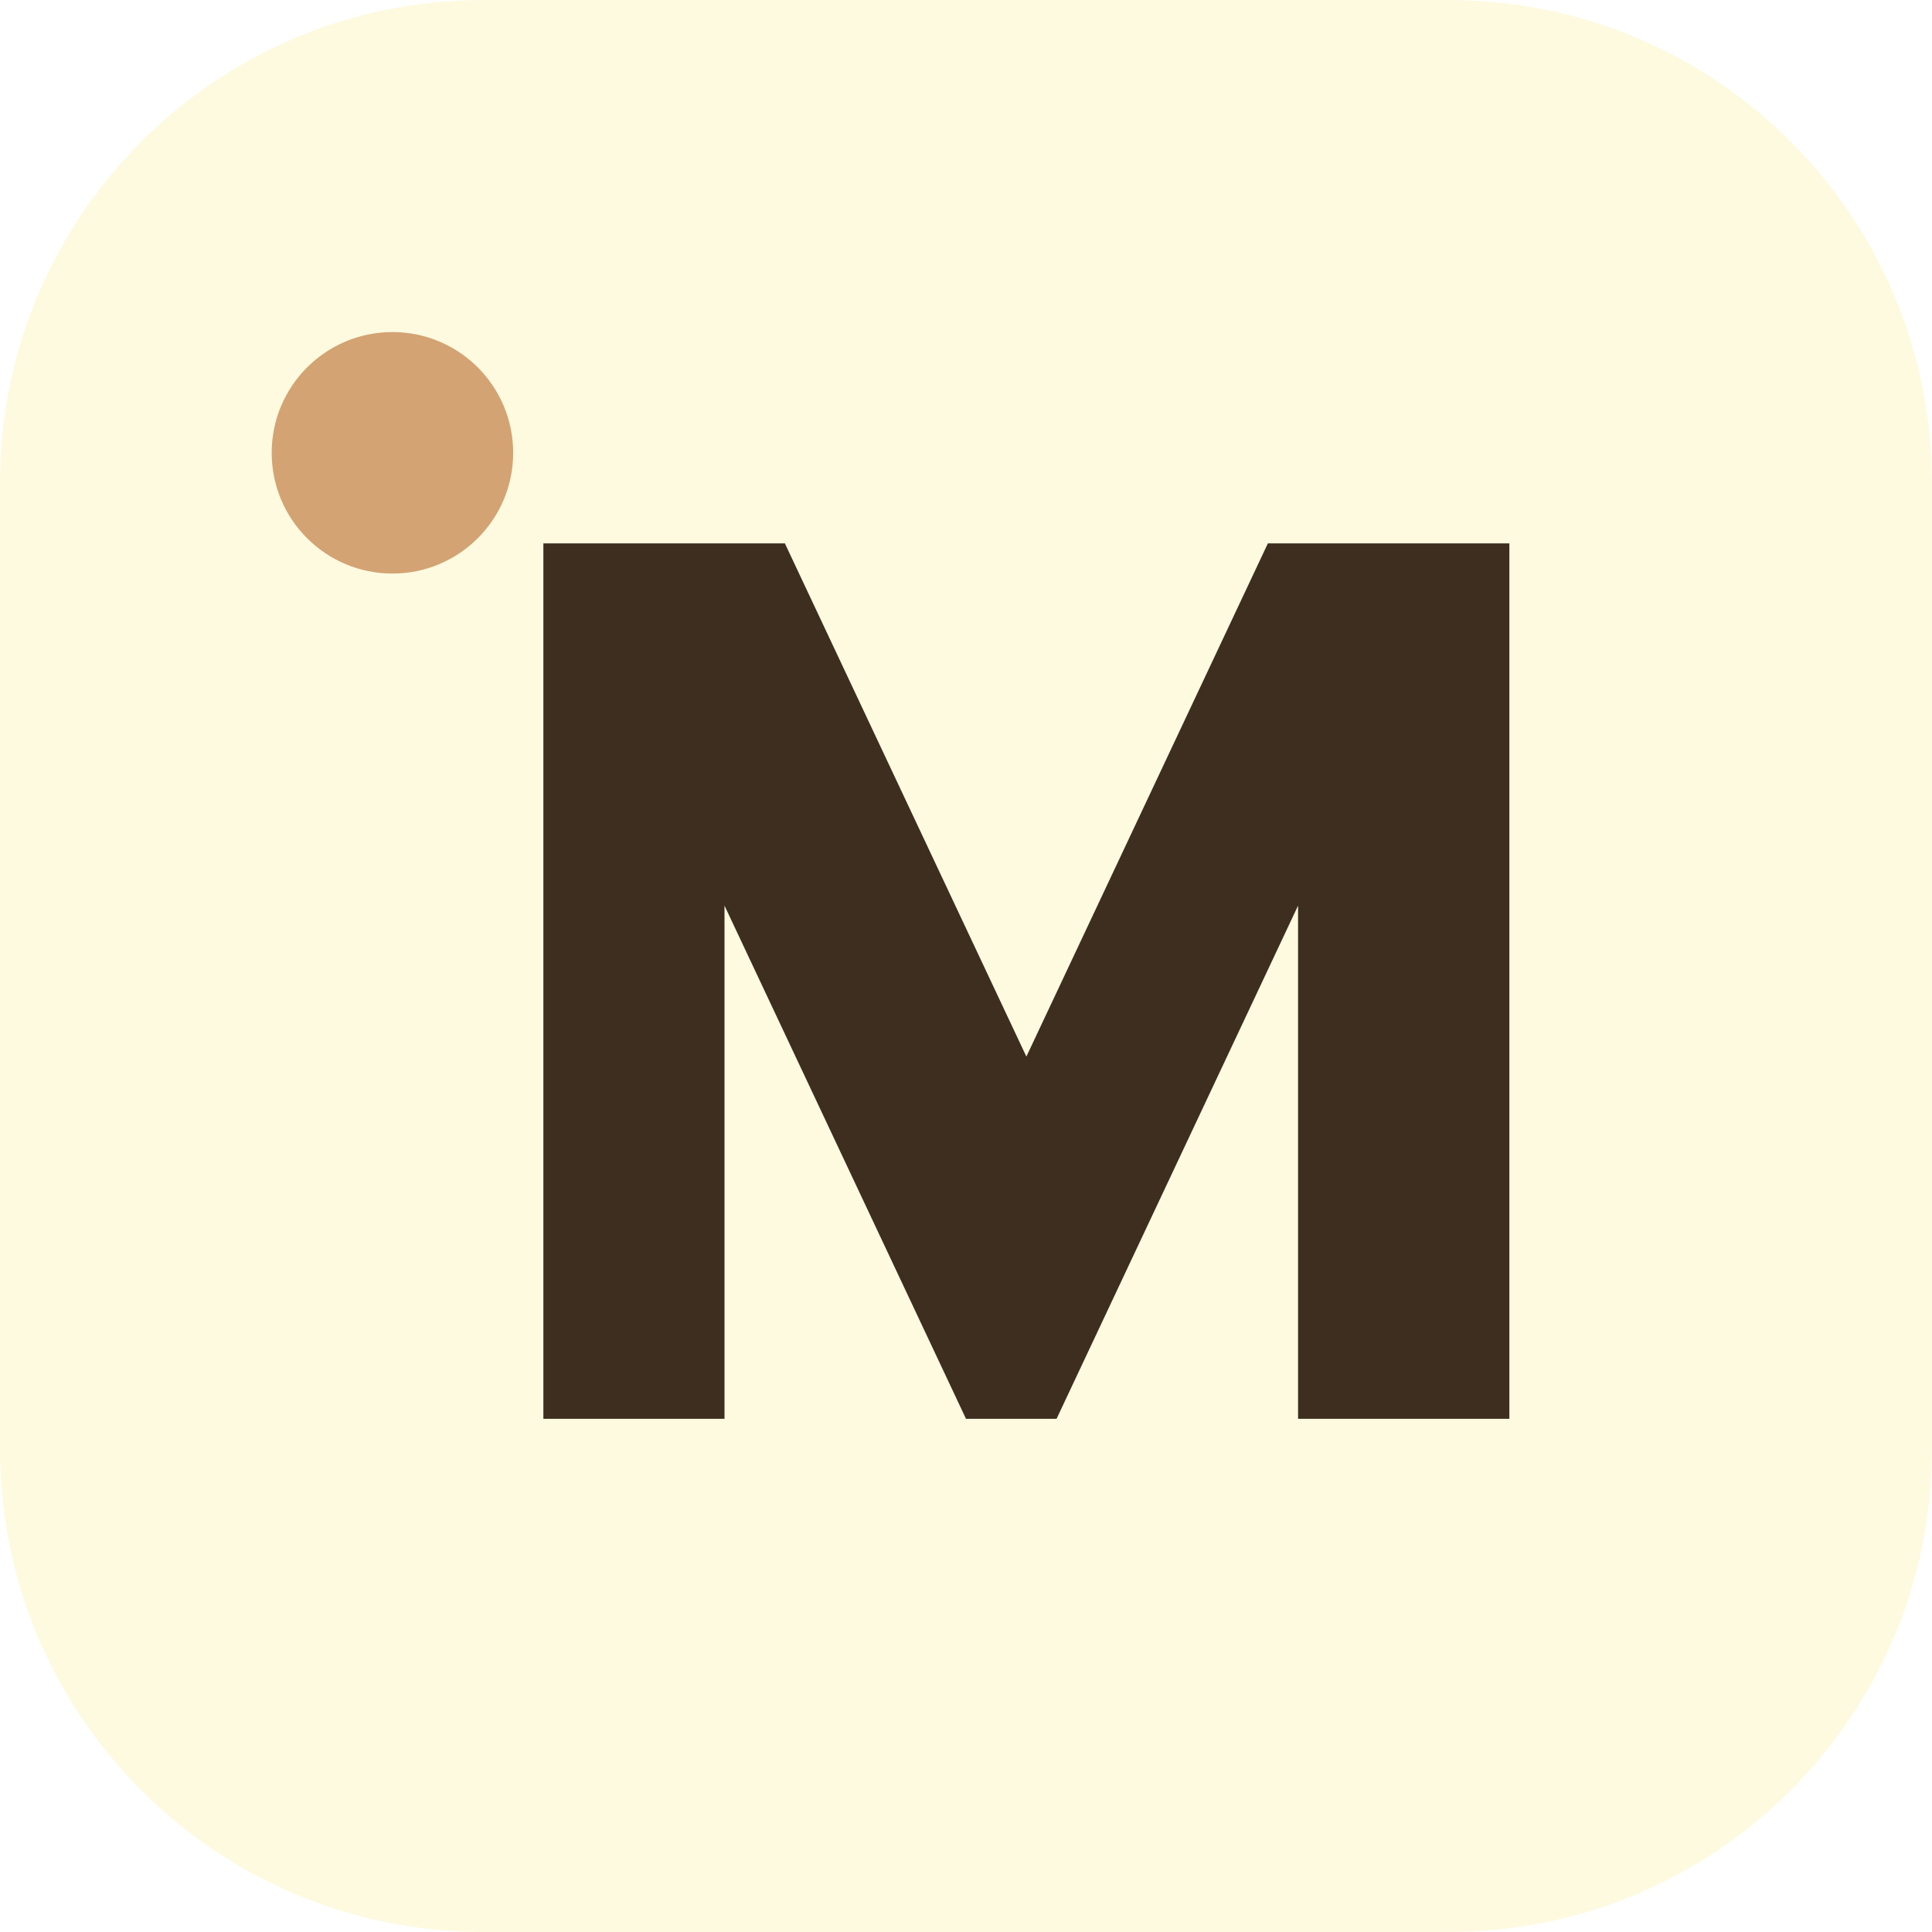
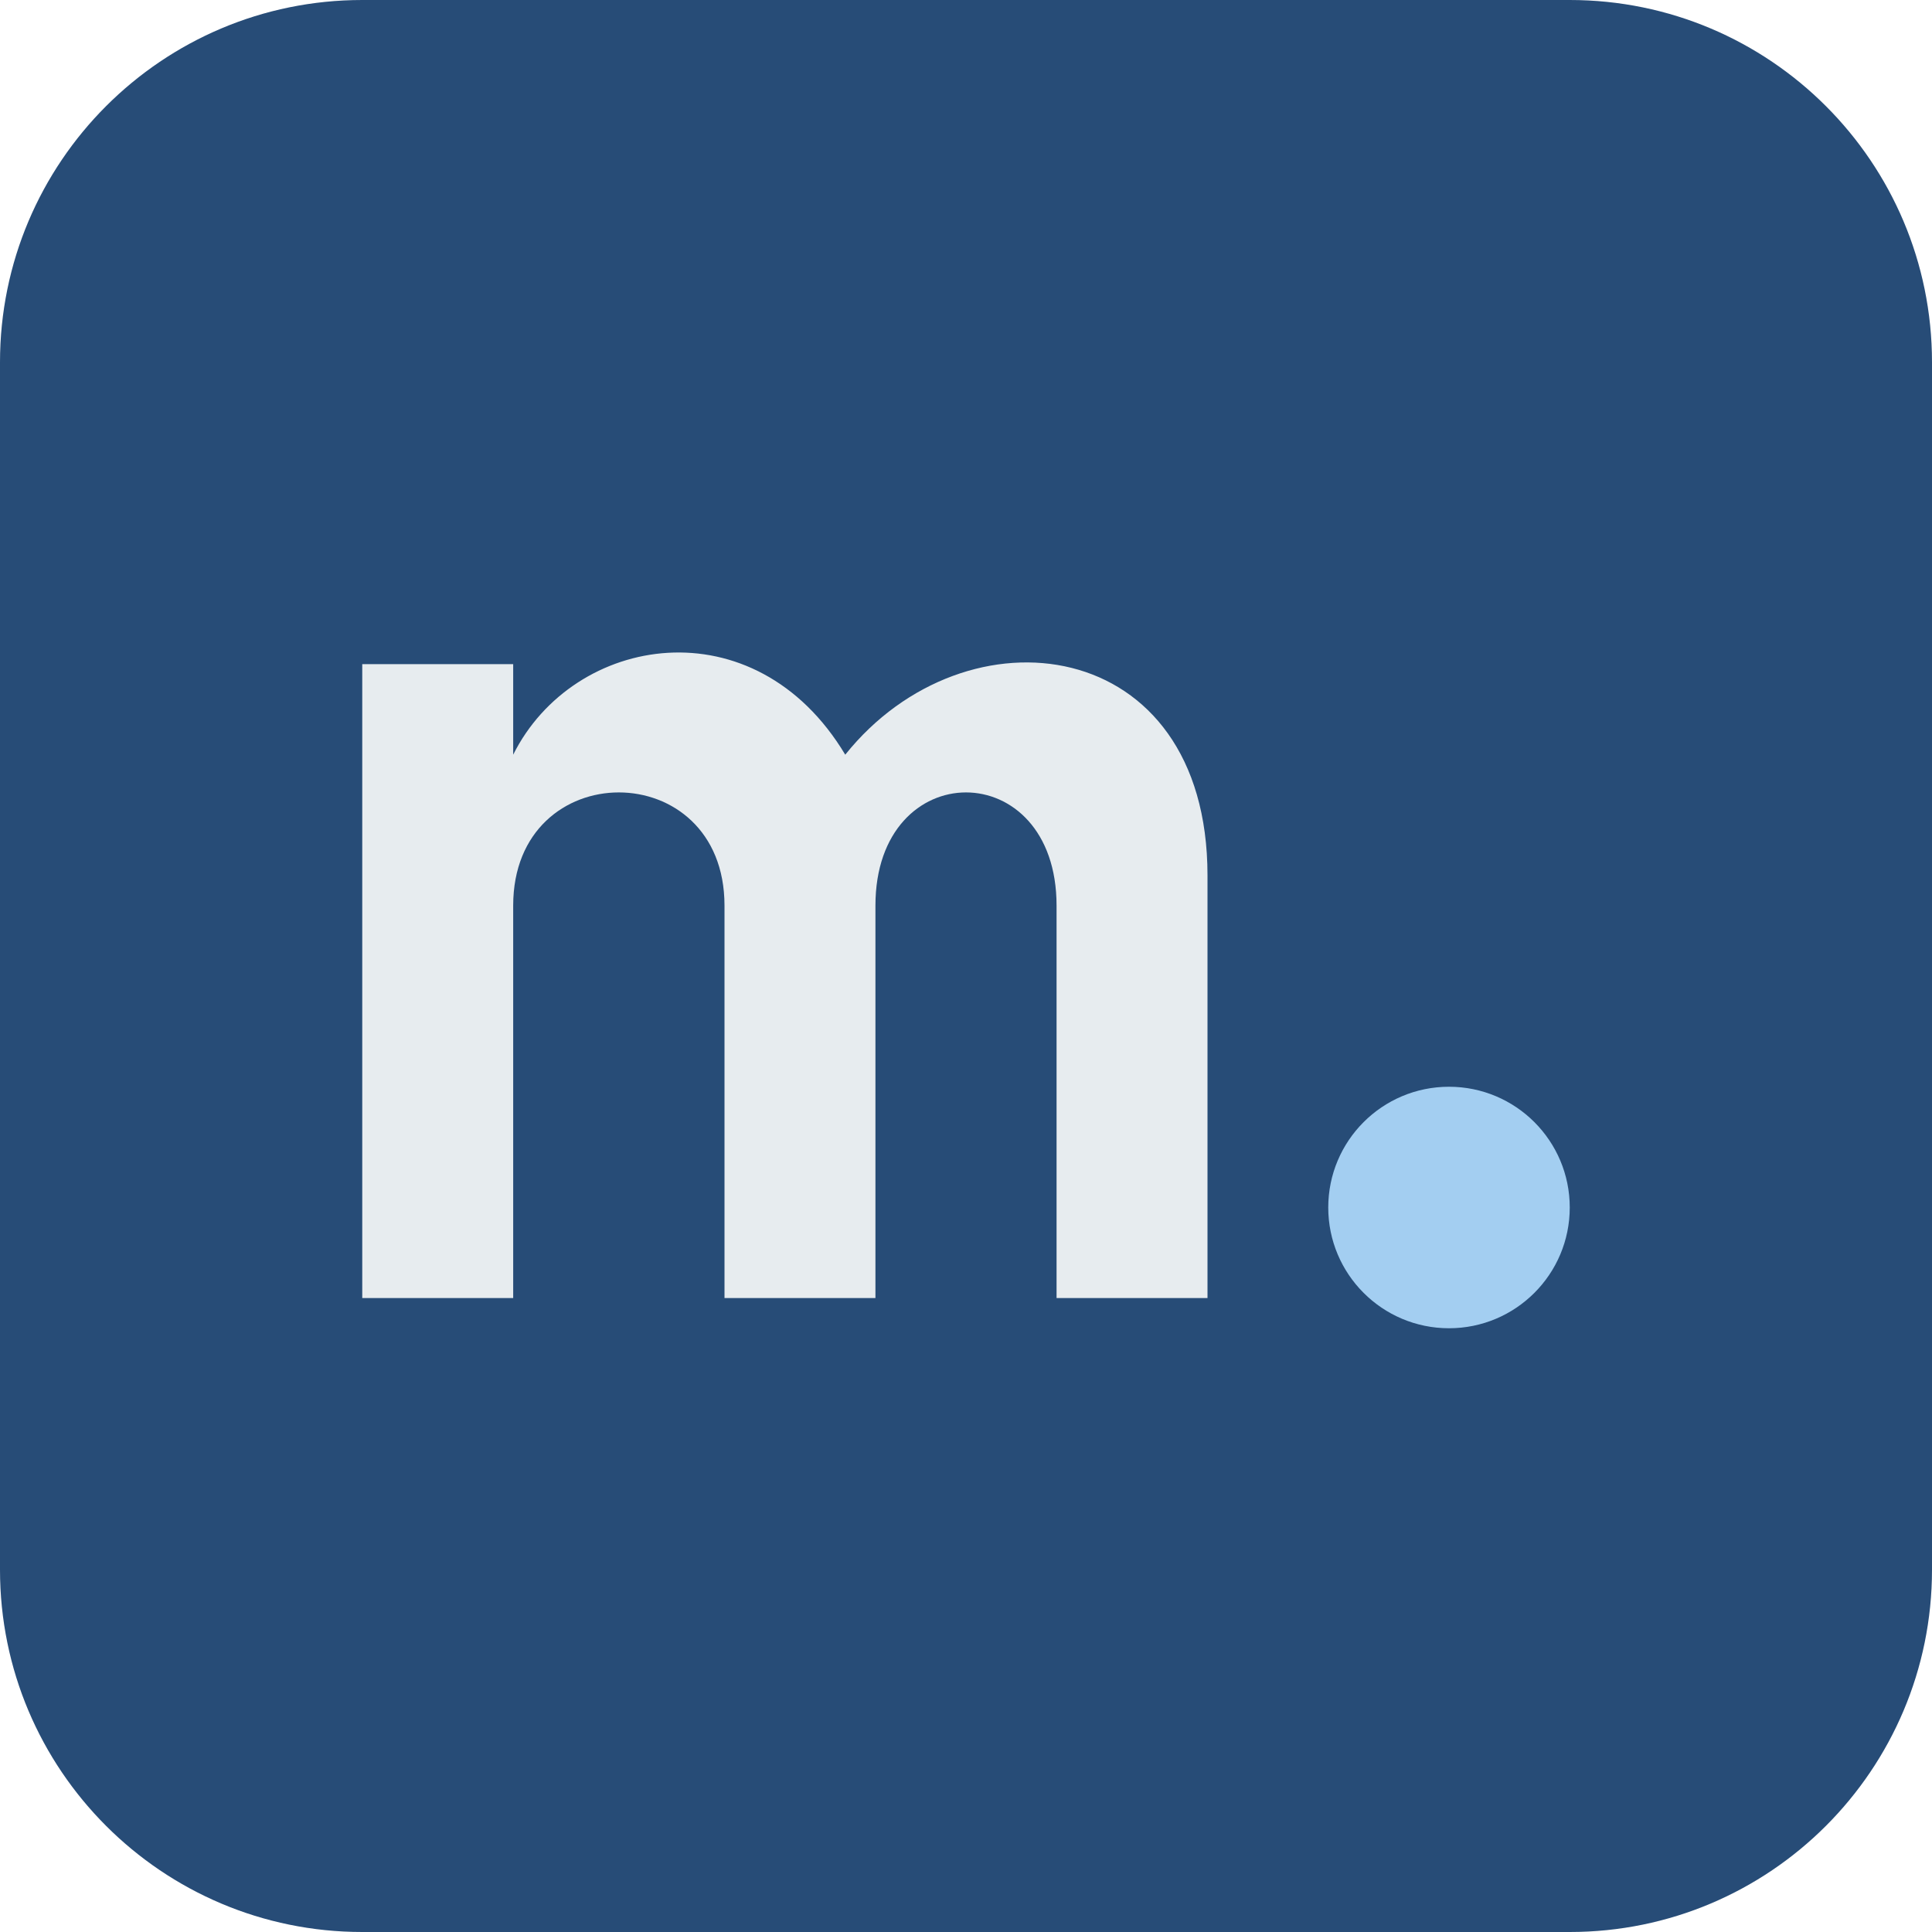
<svg xmlns="http://www.w3.org/2000/svg" viewBox="0 0 64 64">
-   <rect width="64" height="64" rx="16" fill="#fefae0" />
-   <circle cx="13" cy="15" r="4" fill="#d4a373" />
-   <path d="M18 47V18h8l8 17 8-17h8v29h-7V30l-8 17h-3l-8-17v17z" fill="#3d2e1f" />
+   <rect width="64" height="64" rx="12" fill="#274c77" />
+   <path d="M12 43V22h5v3c2-4 8-5 11 0 4-5 12-4 12 4v14h-5V30c0-5-6-5-6 0v13h-5V30c0-5-7-5-7 0v13z" fill="#e7ecef" />
+   <circle cx="48" cy="40" r="4" fill="#a3cef1" />
</svg>
